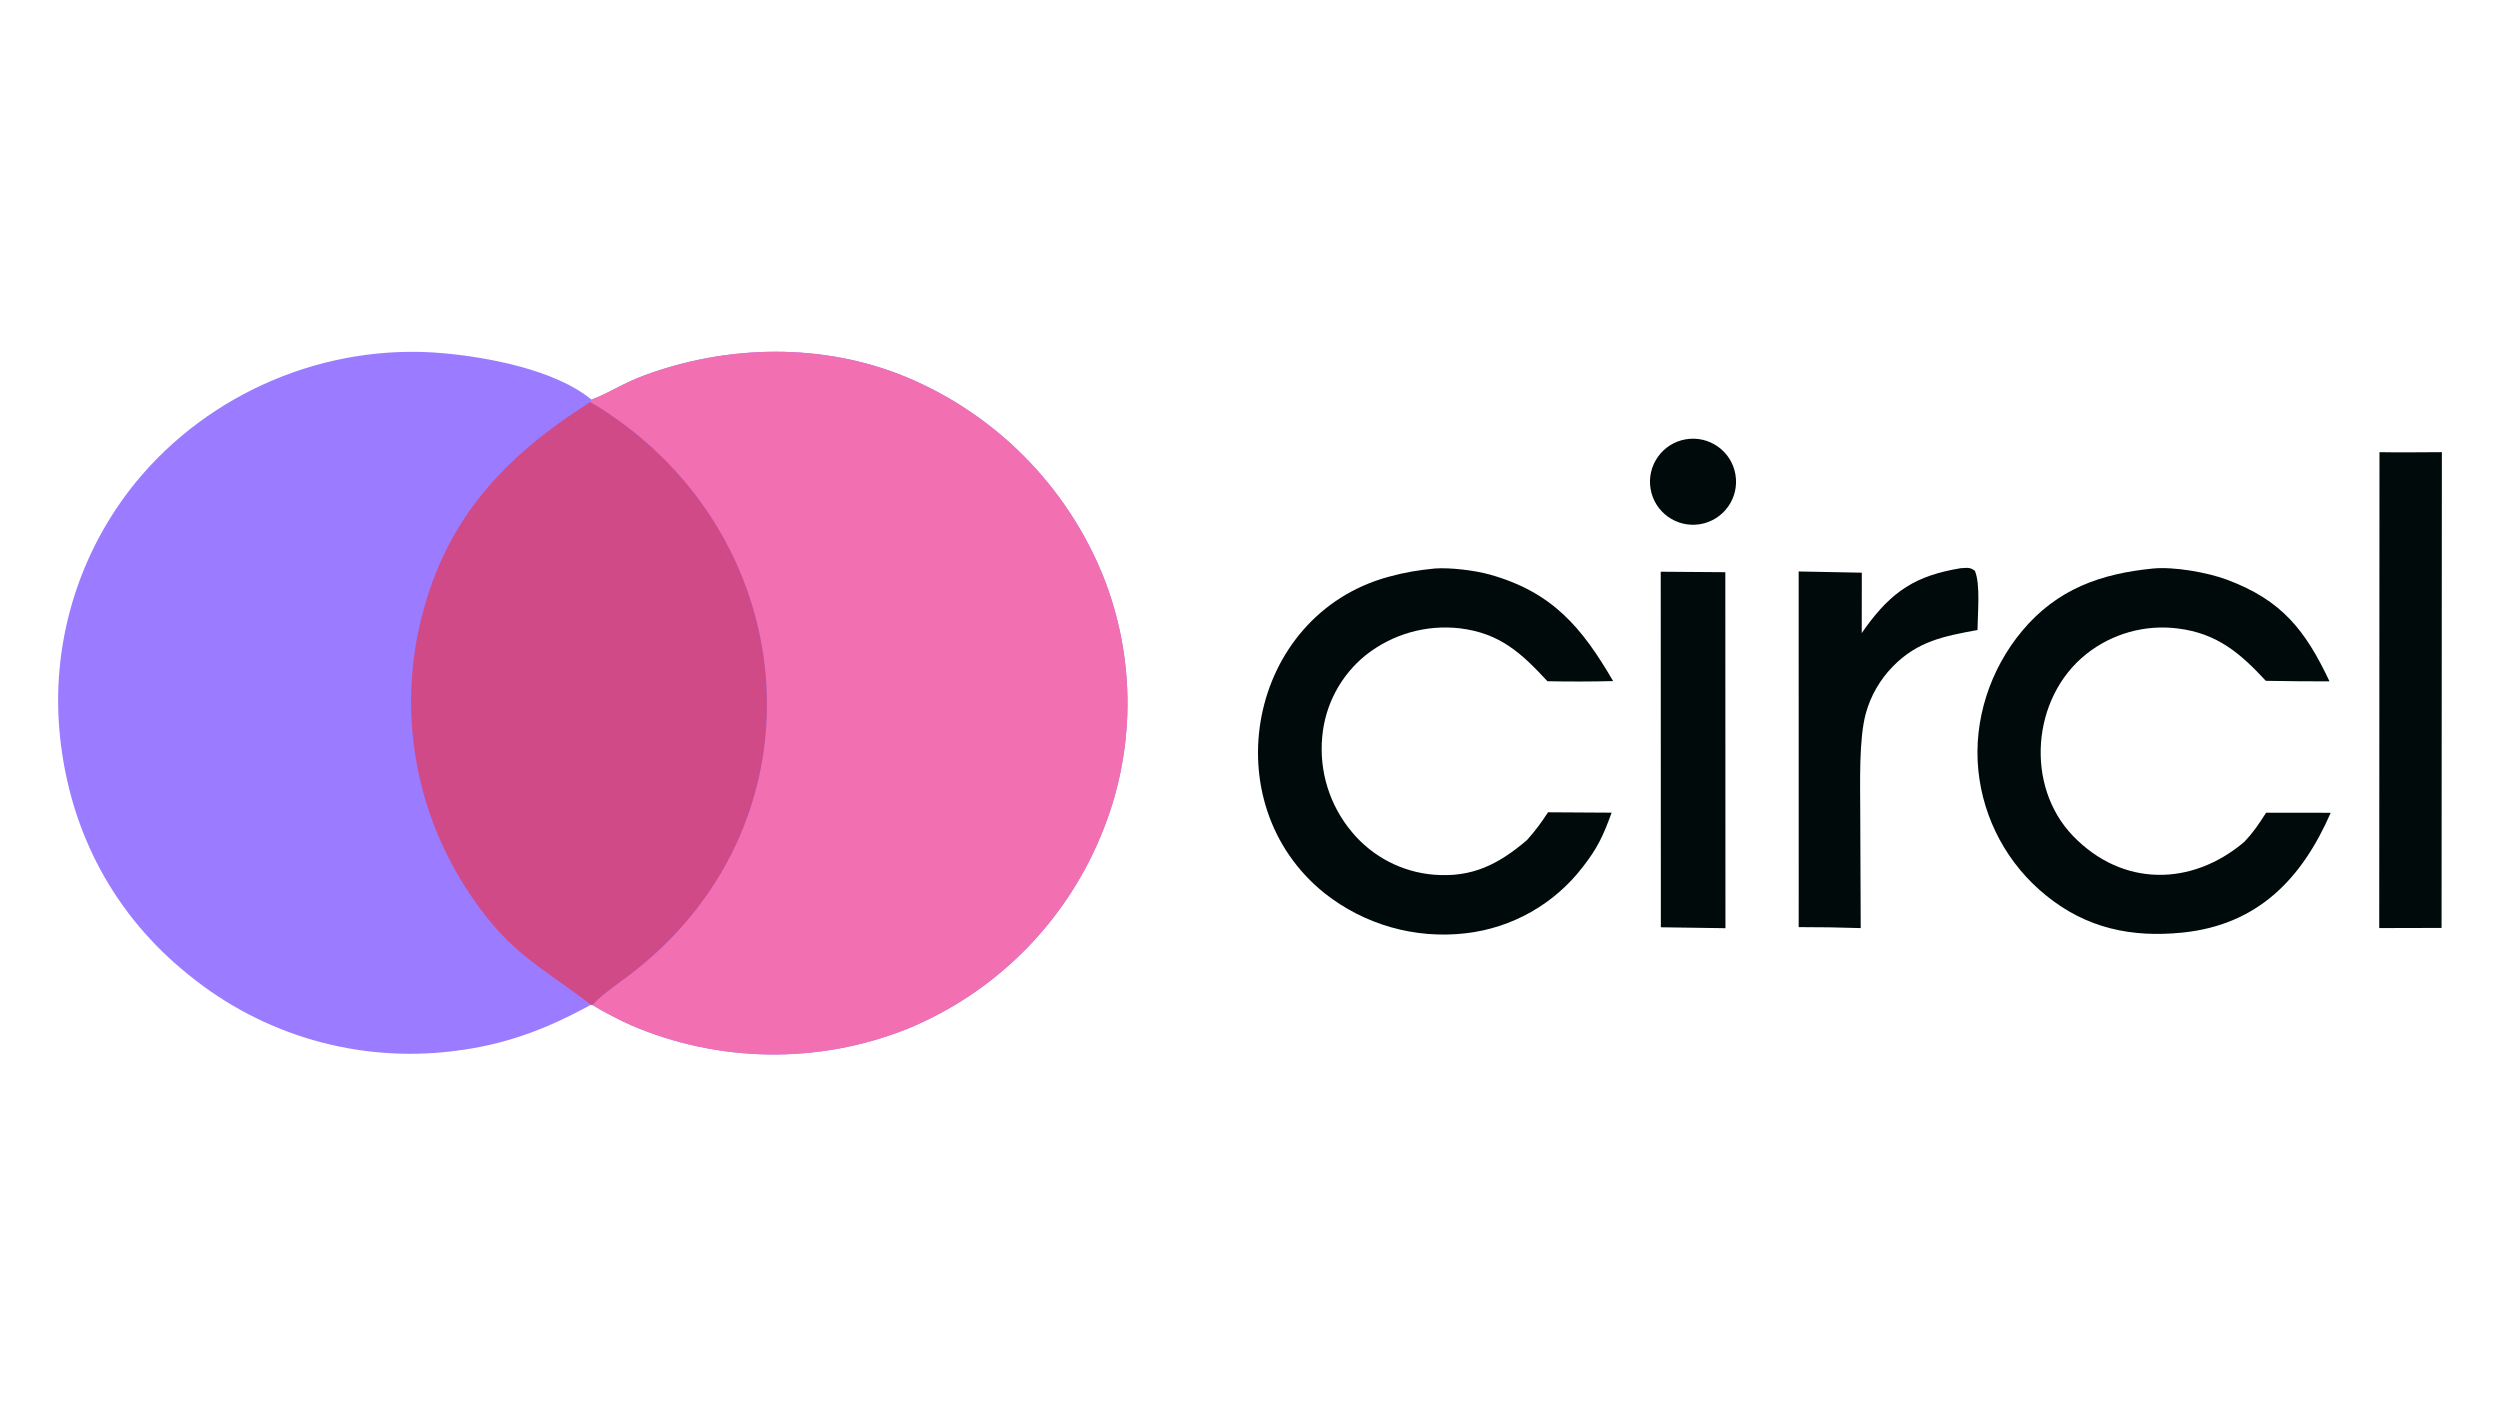
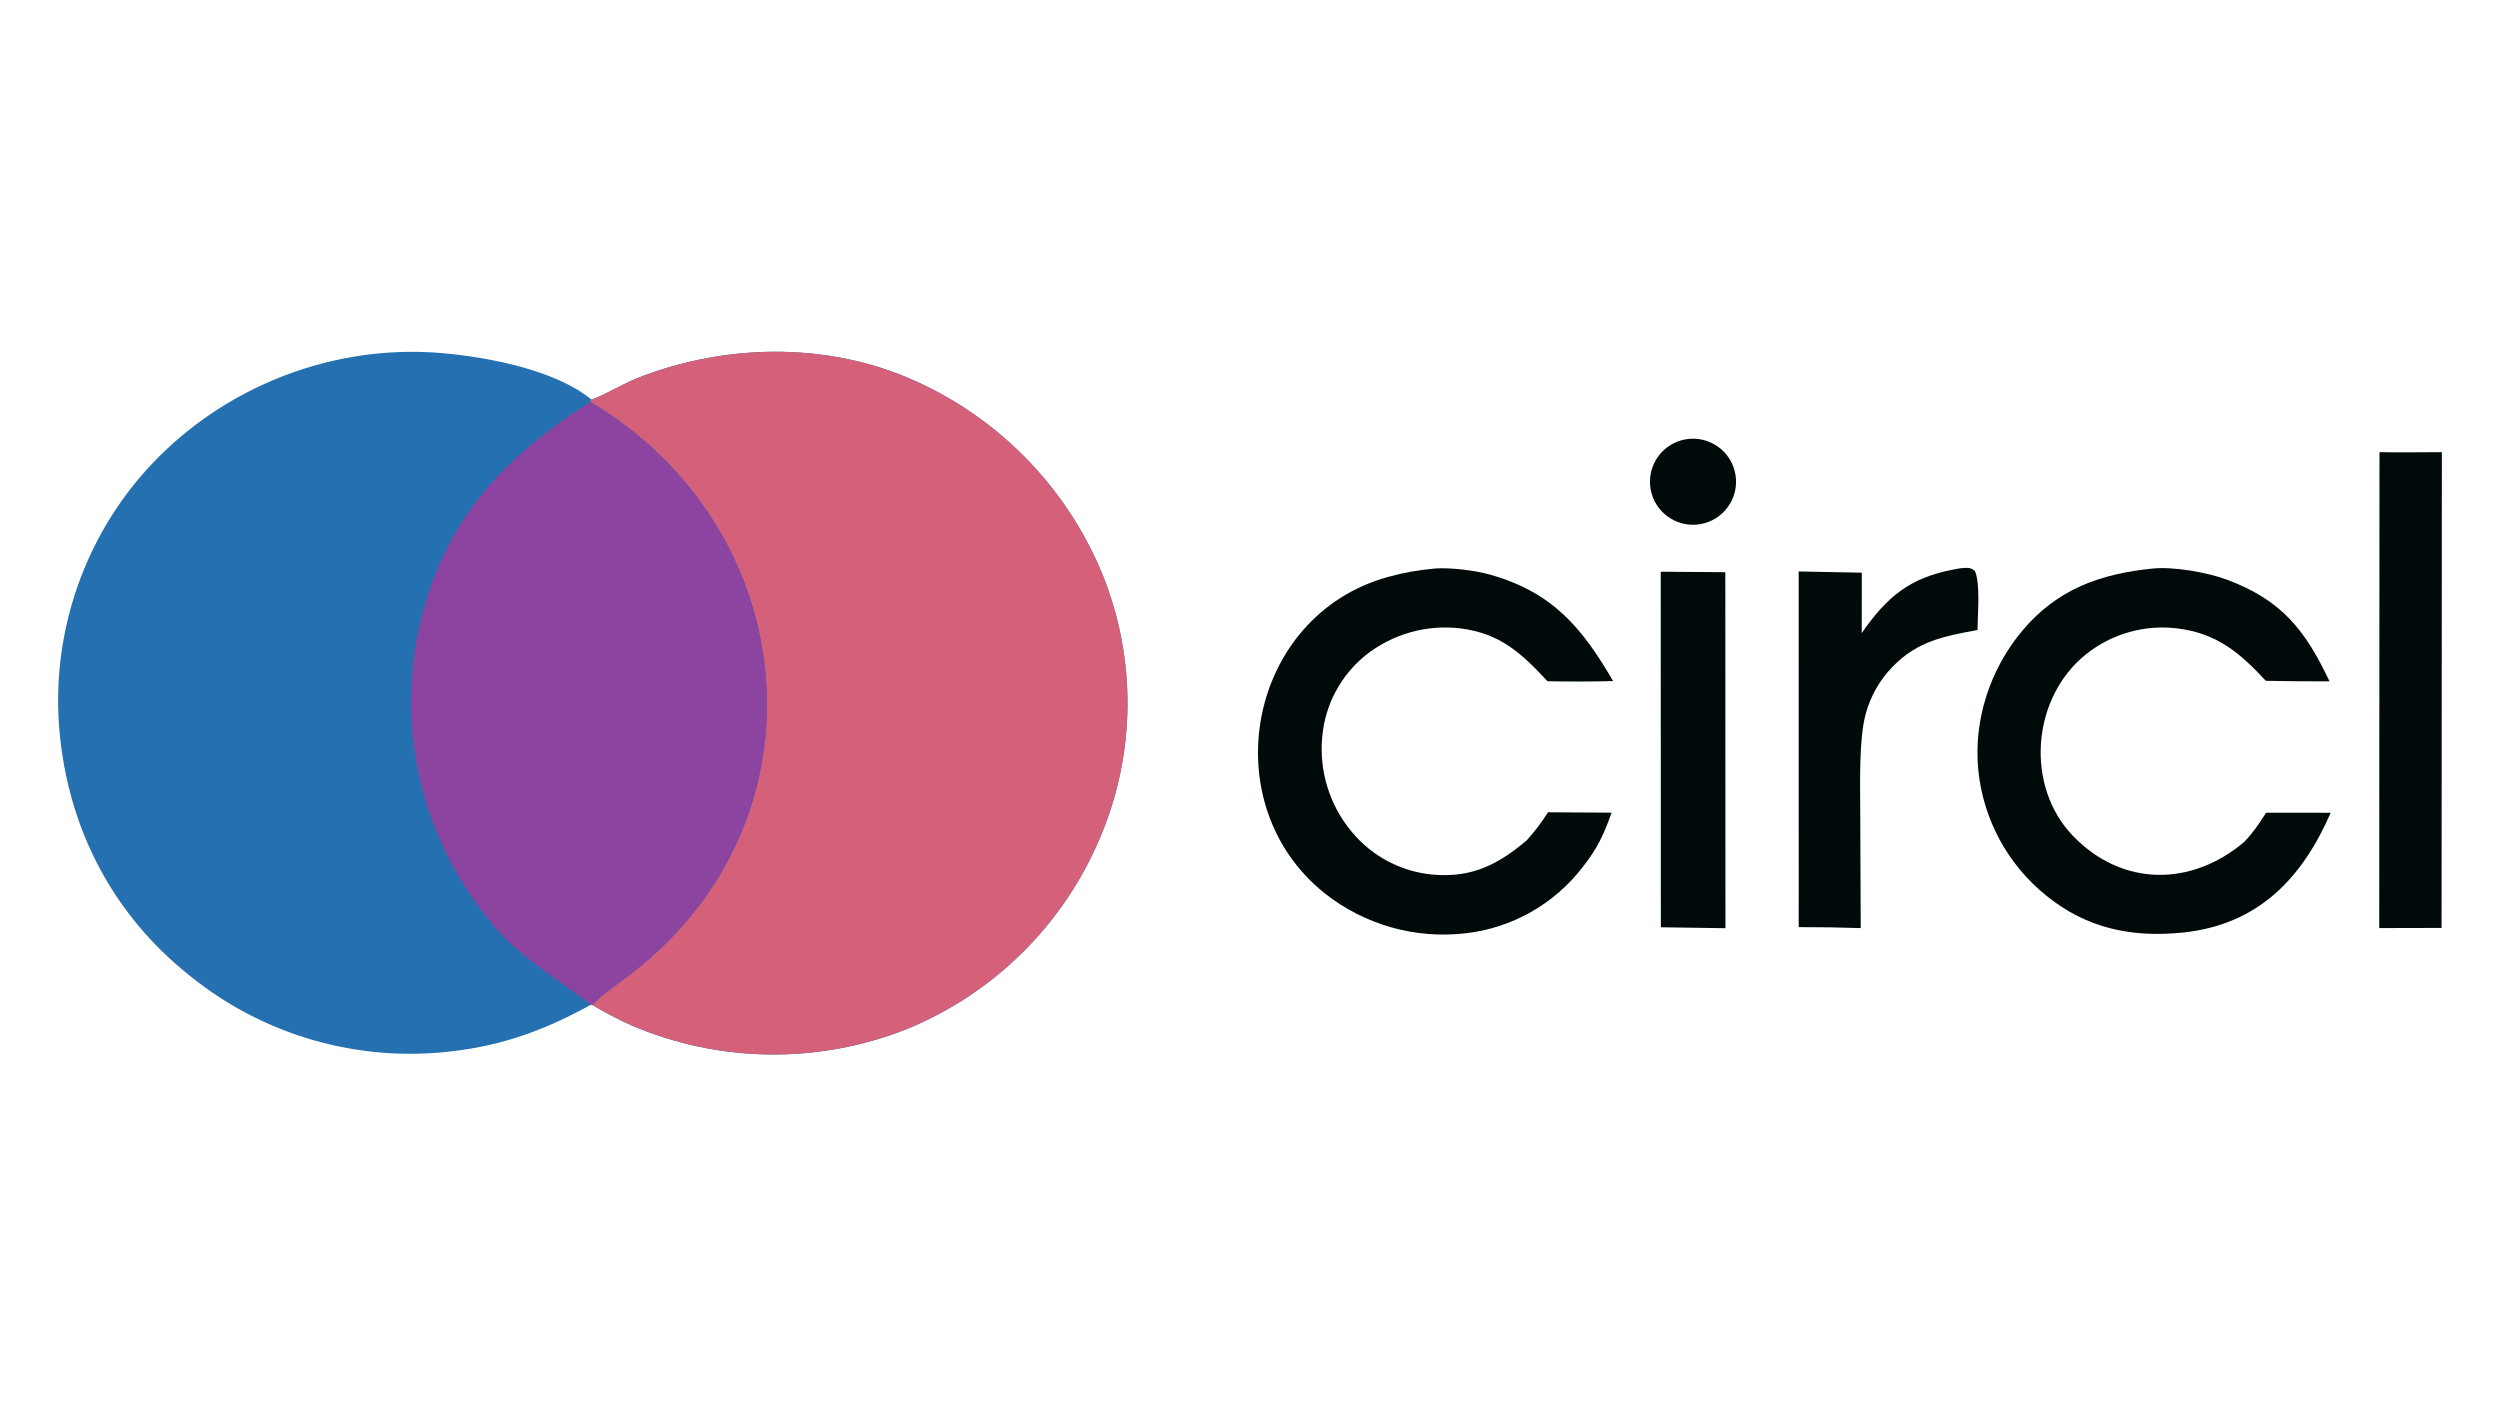
<svg xmlns="http://www.w3.org/2000/svg" width="2048" height="1152">
  <g>
-     <path stroke="null" id="svg_1" d="m484.15,823.07c-37.3,20.415 -70.934,33.08 -113.631,38.118a286.745,286.745 0 0 1 -215.595,-62.31c-61.067,-48.756 -97.296,-116.654 -105.634,-194.255a283.164,283.164 0 0 1 61.928,-209.551c60.446,-73.829 156.025,-114.087 251.061,-105.789c37.209,3.25 92.714,13.681 122.259,38.075l2.391,-0.932c13.608,-5.394 23.018,-12.258 40.487,-18.752c68.514,-25.481 147.08,-27.016 215.123,1.296a297.66,297.66 0 0 1 160.591,161.556a281.215,281.215 0 0 1 -1.63,214.892a291.387,291.387 0 0 1 -158.905,157.698a296.114,296.114 0 0 1 -225.351,-3.135c-8.993,-3.953 -23.522,-11.448 -31.998,-16.733l-1.098,-0.178z" fill="#9B7BFF" />
-     <path stroke="null" id="svg_2" d="m484.54,327.355l2.391,-0.932c13.608,-5.394 23.018,-12.258 40.487,-18.752c68.514,-25.481 147.08,-27.016 215.123,1.296a297.66,297.66 0 0 1 160.591,161.556a281.215,281.215 0 0 1 -1.63,214.892a291.387,291.387 0 0 1 -158.905,157.698a296.114,296.114 0 0 1 -225.351,-3.135c-8.993,-3.953 -23.522,-11.448 -31.998,-16.733c8.028,-8.779 22.264,-18.22 31.975,-25.715c164.511,-126.966 140.39,-365.023 -33.669,-468.209l0.986,-1.966z" fill="#F26FB2" />
-     <path stroke="null" id="svg_3" d="m483.559,329.323c174.059,103.186 198.179,341.244 33.669,468.209c-9.711,7.495 -23.948,16.936 -31.975,25.715l-1.103,-0.178c-46.37,-34.947 -69.869,-44.156 -104.101,-98.116a282.102,282.102 0 0 1 -36.575,-211.311c19.363,-86.398 68.196,-138.62 140.084,-184.32" fill="#D14A88" />
+     <path stroke="null" id="svg_1" d="m484.15,823.07c-37.3,20.415 -70.934,33.08 -113.631,38.118a286.745,286.745 0 0 1 -215.595,-62.31c-61.067,-48.756 -97.296,-116.654 -105.634,-194.255a283.164,283.164 0 0 1 61.928,-209.551c60.446,-73.829 156.025,-114.087 251.061,-105.789c37.209,3.25 92.714,13.681 122.259,38.075l2.391,-0.932c13.608,-5.394 23.018,-12.258 40.487,-18.752c68.514,-25.481 147.08,-27.016 215.123,1.296a297.66,297.66 0 0 1 160.591,161.556a281.215,281.215 0 0 1 -1.63,214.892a291.387,291.387 0 0 1 -158.905,157.698a296.114,296.114 0 0 1 -225.351,-3.135c-8.993,-3.953 -23.522,-11.448 -31.998,-16.733l-1.098,-0.178z" fill="#2470B0" />
+     <path stroke="null" id="svg_2" d="m484.54,327.355l2.391,-0.932c13.608,-5.394 23.018,-12.258 40.487,-18.752c68.514,-25.481 147.08,-27.016 215.123,1.296a297.66,297.66 0 0 1 160.591,161.556a281.215,281.215 0 0 1 -1.63,214.892a291.387,291.387 0 0 1 -158.905,157.698a296.114,296.114 0 0 1 -225.351,-3.135c-8.993,-3.953 -23.522,-11.448 -31.998,-16.733c8.028,-8.779 22.264,-18.22 31.975,-25.715c164.511,-126.966 140.39,-365.023 -33.669,-468.209l0.986,-1.966z" fill="#D4607A" />
+     <path stroke="null" id="svg_3" d="m483.559,329.323c174.059,103.186 198.179,341.244 33.669,468.209c-9.711,7.495 -23.948,16.936 -31.975,25.715l-1.103,-0.178c-46.37,-34.947 -69.869,-44.156 -104.101,-98.116a282.102,282.102 0 0 1 -36.575,-211.311c19.363,-86.398 68.196,-138.62 140.084,-184.32" fill="#8C44A0" />
    <g id="svg_13">
      <path stroke="null" id="svg_4" d="m1175.432,465.723c12.301,-0.947 32.782,1.543 44.732,4.877c51.647,14.402 75.829,43.604 101.309,87.335q-26.91,0.675 -53.822,0.125c-21.24,-23.013 -38.908,-39.282 -71.486,-43.313a104.865,104.865 0 0 0 -77.395,21.987a96.842,96.842 0 0 0 -35.564,66.533a105.781,105.781 0 0 0 24.426,78.49a97.558,97.558 0 0 0 66.861,34.789c31.603,2.59 53.185,-8.588 76.384,-28.32c7.658,-8.736 10.857,-13.085 17.28,-22.804l52.077,0.316c-6.606,18.289 -11.43,28.911 -23.627,44.488a141.108,141.108 0 0 1 -95.892,54.318a156.952,156.952 0 0 1 -115.492,-32.711c-92.373,-73.944 -62.804,-227.776 52.011,-259.242c13.791,-3.777 23.92,-5.437 38.192,-6.869" fill="#000a0a" />
      <path stroke="null" id="svg_5" d="m1763.922,465.717c16.913,-1.622 44.19,3.161 60.099,9.062c45.356,16.827 64.531,41.61 84.332,83.395a2710.435,2710.435 0 0 1 -52.192,-0.451c-21.164,-22.83 -39.901,-38.844 -72.113,-42.881a100.222,100.222 0 0 0 -74.97,20.975c-44.842,35.691 -50.442,108.158 -10.694,149.169c40.377,41.663 96.962,41.217 140.069,4.745c8.048,-8.56 11.593,-14.114 17.947,-23.95l52.91,0.043c-23.703,54.397 -59.985,91.822 -121.218,98.128c-41.712,4.299 -78.714,-3.41 -111.772,-30.236a151.28,151.28 0 0 1 -55.681,-102.784c-4.088,-40.963 9.612,-82.608 35.892,-114.082c28.596,-34.244 64.276,-46.91 107.389,-51.137" fill="#000a0a" />
      <path stroke="null" id="svg_6" d="m1606.063,465.493c6.176,-0.397 7.77,-0.807 11.746,2.111c4.676,10.778 2.267,34.766 2.172,48.486c-27.258,5.058 -49.039,9.056 -69.281,29.803a88.532,88.532 0 0 0 -22.264,38.681c-5.728,21.149 -4.551,57.7 -4.528,80.319l0.392,95.406a1481.284,1481.284 0 0 0 -50.821,-0.805l0.025,-28.611l-0.031,-262.738l51.726,0.996l-0.061,49.5q1.398,-2.109 2.886,-4.159c21.933,-30.345 41.508,-42.924 78.039,-48.988" fill="#000a0a" />
      <path stroke="null" id="svg_7" d="m1949.268,370.416c16.62,0.349 34.405,0.018 51.114,-0.008l-0.244,389.745l-51.076,0.122l0.206,-389.86z" fill="#000a0a" />
      <path stroke="null" id="svg_8" d="m1360.47,468.358l52.917,0.385l0.099,291.637l-52.917,-0.759l-0.099,-291.263z" fill="#000a0a" />
      <path stroke="null" id="svg_9" d="m1380.89,359.9c19.246,-3.341 37.537,9.604 40.792,28.865s-9.772,37.494 -29.046,40.662c-19.155,3.145 -37.25,-9.78 -40.481,-28.919c-3.232,-19.142 9.612,-37.293 28.738,-40.611" fill="#000a0a" />
    </g>
  </g>
</svg>
